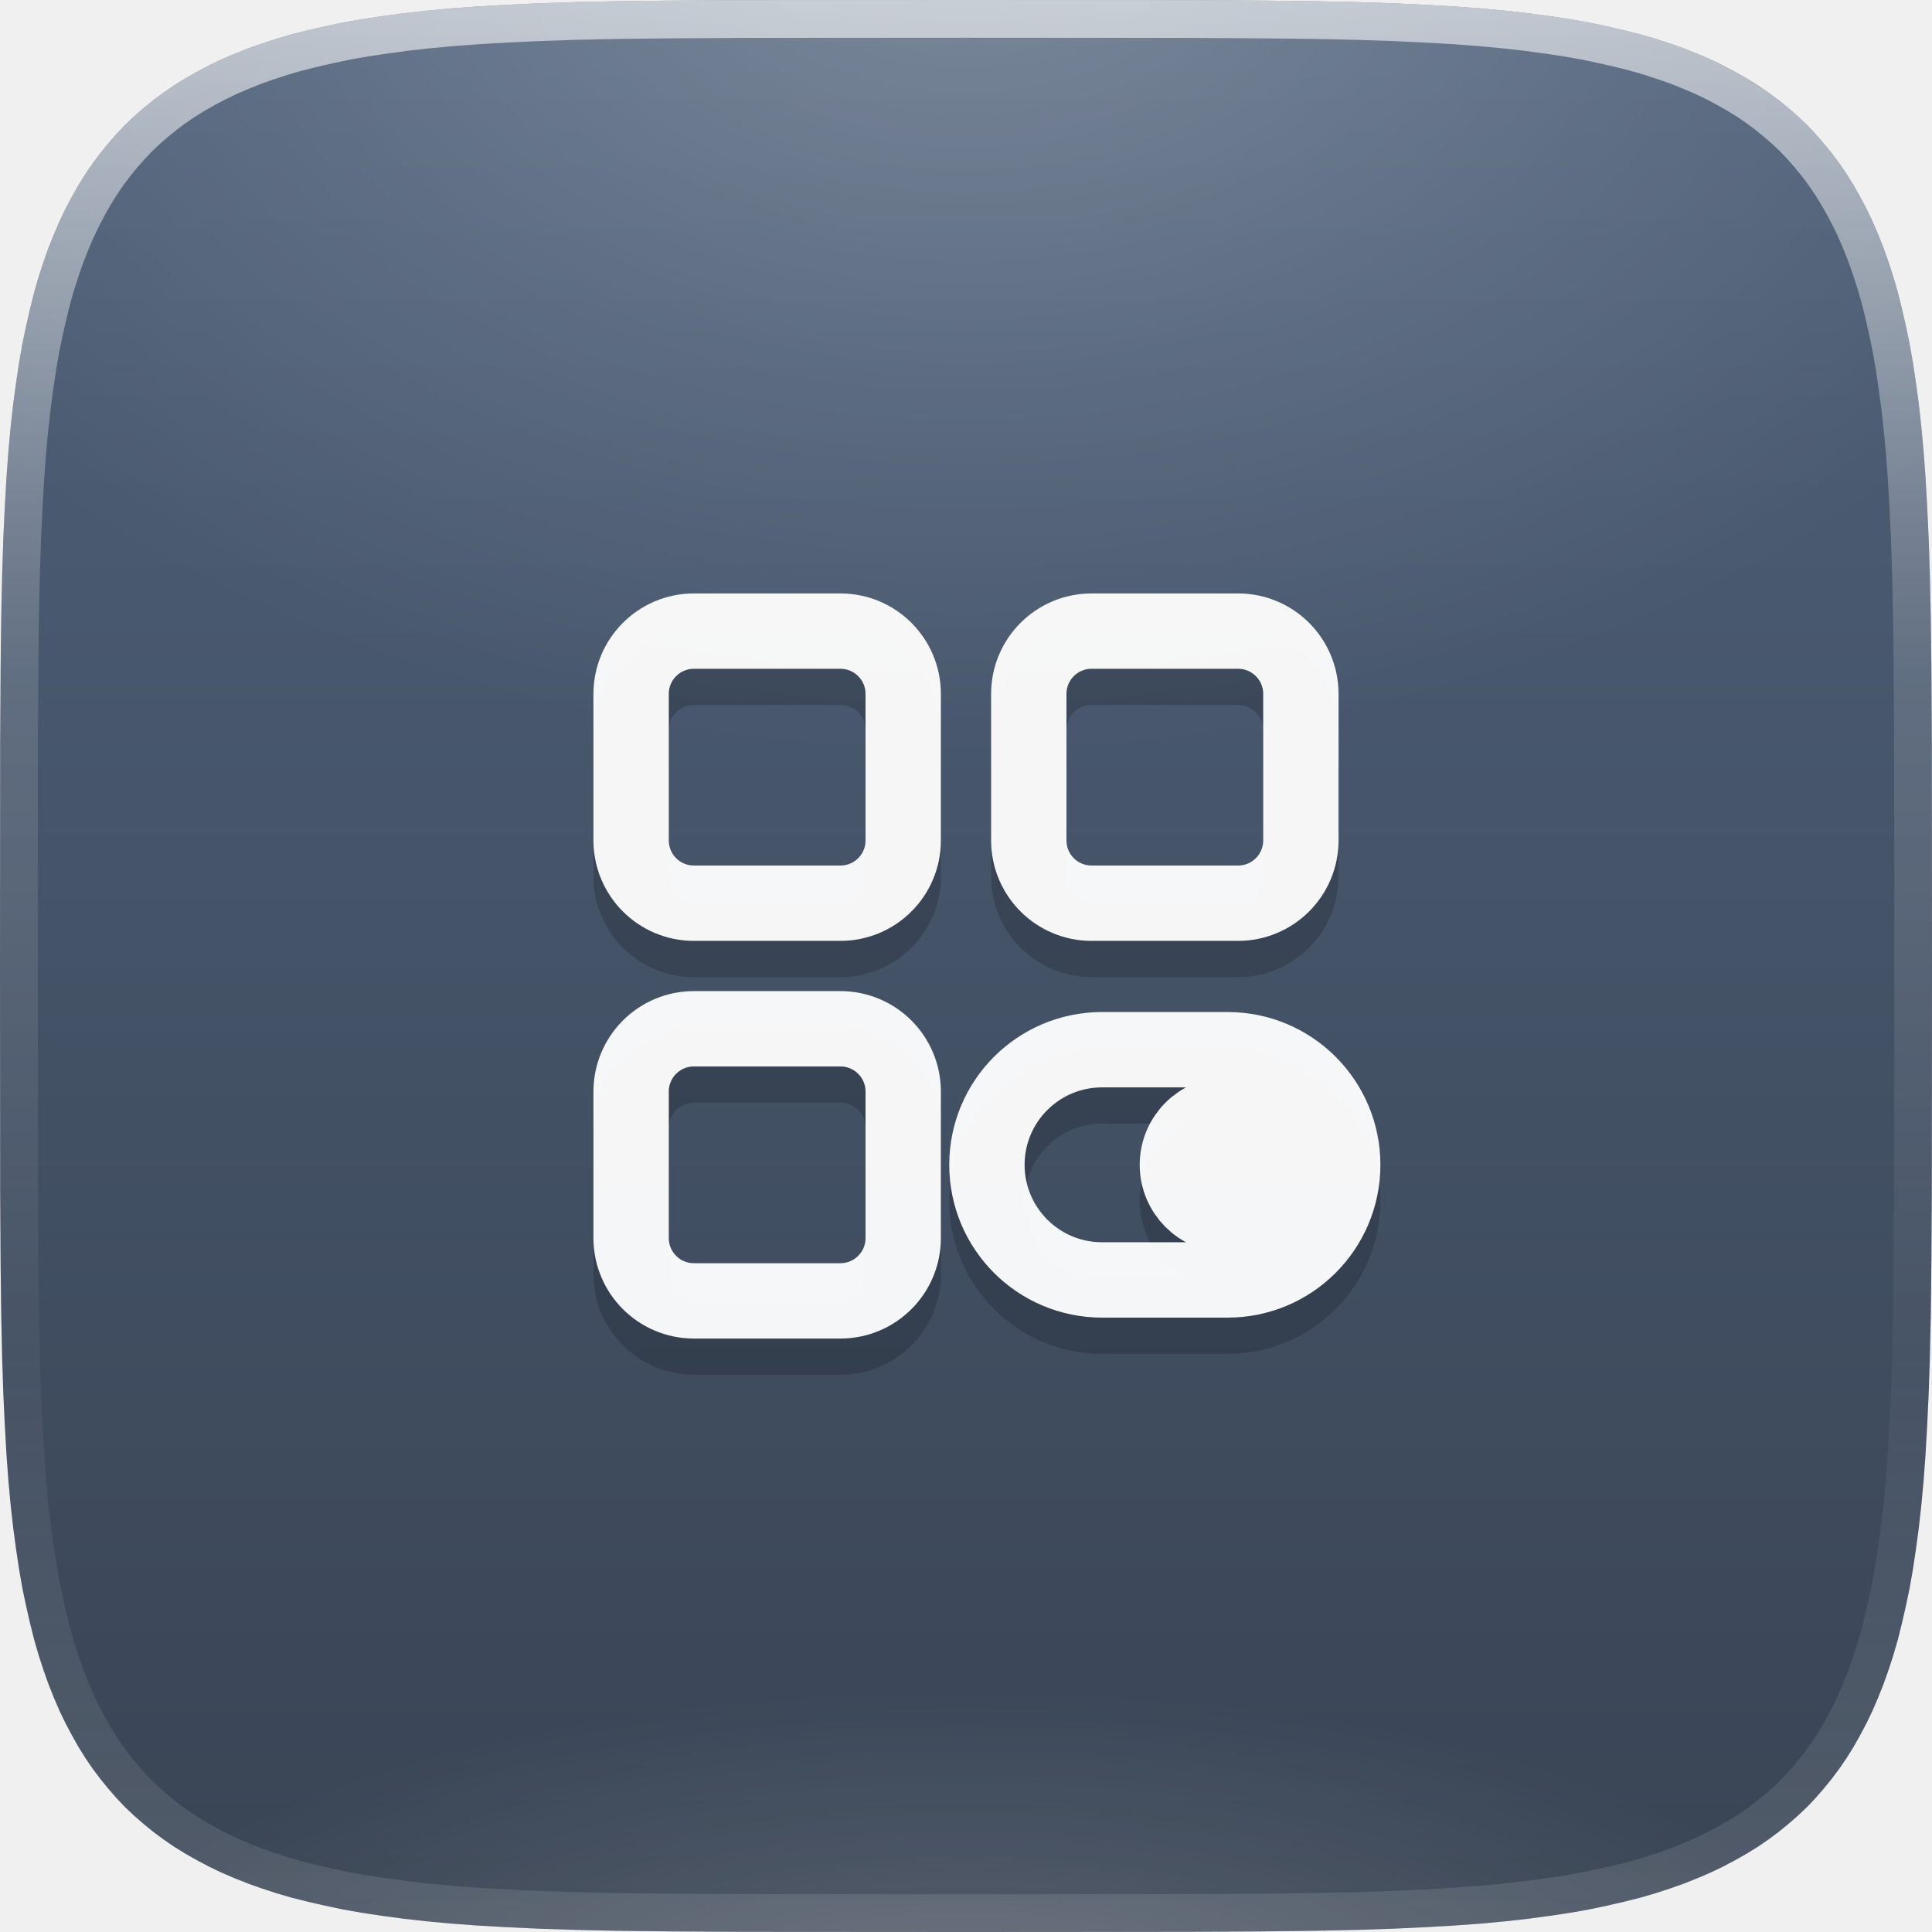
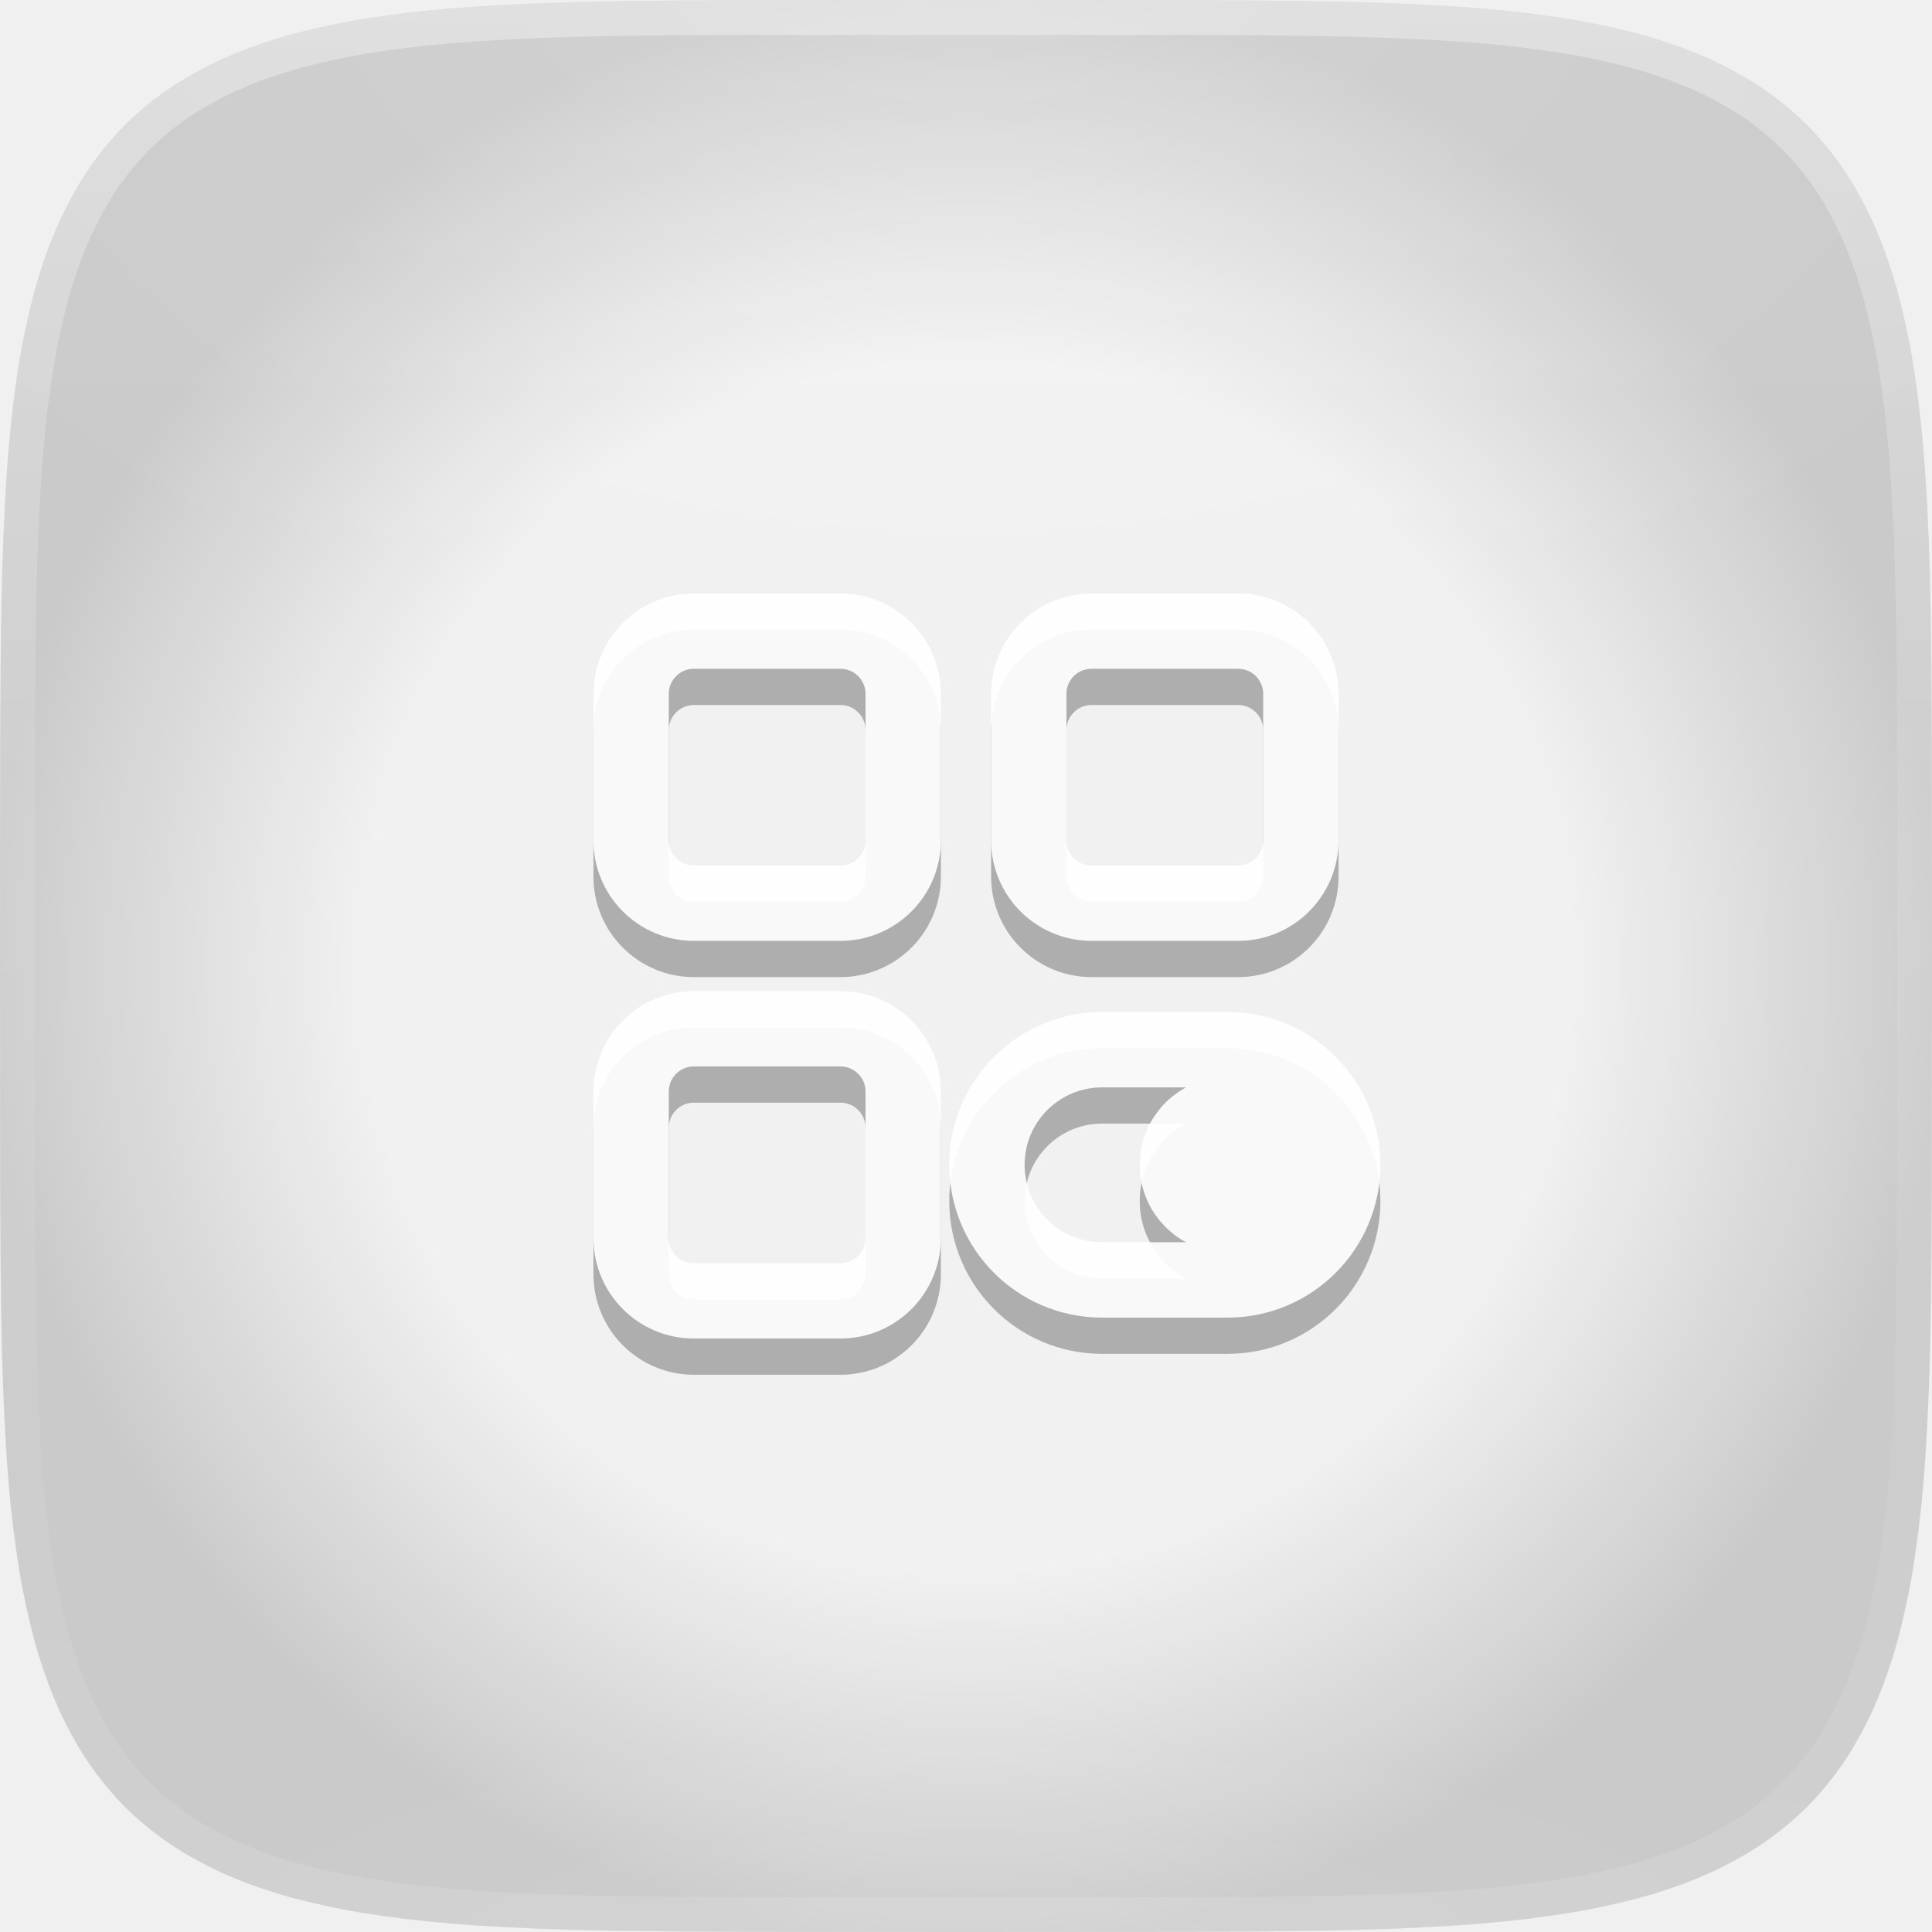
<svg xmlns="http://www.w3.org/2000/svg" width="128" height="128" viewBox="0 0 128 128">
  <defs>
-     <clipPath id="lg-manage-clip">
+     <clipPath id="lg-manage-dark-clip">
      <path d="M128.00 64.00 L127.99 78.91 L127.96 83.67 L127.92 87.12 L127.86 89.93 L127.78 92.34 L127.68 94.47 L127.57 96.39 L127.44 98.15 L127.29 99.76 L127.12 101.27 L126.93 102.68 L126.73 104.01 L126.51 105.26 L126.26 106.45 L126.00 107.58 L125.73 108.66 L125.43 109.69 L125.11 110.67 L124.78 111.60 L124.42 112.50 L124.05 113.36 L123.65 114.19 L123.23 114.98 L122.80 115.74 L122.34 116.48 L121.86 117.18 L121.36 117.85 L120.83 118.50 L120.29 119.12 L119.72 119.72 L119.12 120.29 L118.50 120.83 L117.85 121.36 L117.18 121.86 L116.48 122.34 L115.74 122.80 L114.98 123.23 L114.19 123.65 L113.36 124.05 L112.50 124.42 L111.60 124.78 L110.67 125.11 L109.69 125.43 L108.66 125.73 L107.58 126.00 L106.45 126.26 L105.26 126.51 L104.01 126.73 L102.68 126.93 L101.27 127.12 L99.76 127.29 L98.15 127.44 L96.39 127.57 L94.47 127.68 L92.34 127.78 L89.93 127.86 L87.12 127.92 L83.67 127.96 L78.91 127.99 L64.00 128.00 L49.09 127.99 L44.33 127.96 L40.88 127.92 L38.07 127.86 L35.66 127.78 L33.53 127.68 L31.61 127.57 L29.85 127.44 L28.24 127.29 L26.73 127.12 L25.32 126.93 L23.99 126.73 L22.74 126.51 L21.55 126.26 L20.42 126.00 L19.34 125.73 L18.31 125.43 L17.33 125.11 L16.40 124.78 L15.50 124.42 L14.64 124.05 L13.81 123.65 L13.02 123.23 L12.26 122.80 L11.52 122.34 L10.82 121.86 L10.15 121.36 L9.50 120.83 L8.88 120.29 L8.28 119.72 L7.71 119.12 L7.17 118.50 L6.64 117.85 L6.14 117.18 L5.66 116.48 L5.20 115.74 L4.77 114.98 L4.35 114.19 L3.95 113.36 L3.58 112.50 L3.22 111.60 L2.89 110.67 L2.57 109.69 L2.27 108.66 L2.00 107.58 L1.74 106.45 L1.49 105.26 L1.27 104.01 L1.07 102.68 L0.88 101.27 L0.71 99.76 L0.56 98.15 L0.43 96.39 L0.32 94.47 L0.22 92.34 L0.14 89.93 L0.08 87.12 L0.04 83.67 L0.01 78.91 L0.00 64.00 L0.01 49.09 L0.04 44.33 L0.08 40.88 L0.14 38.07 L0.22 35.66 L0.32 33.53 L0.43 31.61 L0.56 29.85 L0.71 28.24 L0.88 26.73 L1.07 25.32 L1.27 23.99 L1.49 22.74 L1.74 21.55 L2.00 20.42 L2.27 19.34 L2.57 18.31 L2.89 17.33 L3.22 16.40 L3.58 15.50 L3.95 14.64 L4.35 13.81 L4.77 13.02 L5.20 12.26 L5.66 11.52 L6.14 10.82 L6.64 10.15 L7.17 9.50 L7.71 8.88 L8.28 8.28 L8.88 7.71 L9.50 7.17 L10.15 6.64 L10.82 6.14 L11.52 5.66 L12.26 5.20 L13.02 4.77 L13.81 4.35 L14.64 3.95 L15.50 3.58 L16.40 3.22 L17.33 2.89 L18.31 2.57 L19.34 2.27 L20.42 2.00 L21.55 1.74 L22.74 1.49 L23.99 1.27 L25.32 1.07 L26.73 0.88 L28.24 0.71 L29.85 0.56 L31.61 0.43 L33.53 0.32 L35.66 0.22 L38.07 0.14 L40.88 0.08 L44.33 0.04 L49.09 0.01 L64.00 0.00 L78.91 0.01 L83.67 0.04 L87.12 0.08 L89.93 0.14 L92.34 0.22 L94.47 0.32 L96.39 0.43 L98.15 0.56 L99.76 0.71 L101.27 0.88 L102.68 1.07 L104.01 1.27 L105.26 1.49 L106.45 1.74 L107.58 2.00 L108.66 2.27 L109.69 2.57 L110.67 2.89 L111.60 3.22 L112.50 3.58 L113.36 3.95 L114.19 4.35 L114.98 4.77 L115.74 5.20 L116.48 5.66 L117.18 6.14 L117.85 6.64 L118.50 7.17 L119.12 7.71 L119.72 8.28 L120.29 8.88 L120.83 9.50 L121.36 10.15 L121.86 10.82 L122.34 11.52 L122.80 12.26 L123.23 13.02 L123.65 13.81 L124.05 14.64 L124.42 15.50 L124.78 16.40 L125.11 17.33 L125.43 18.31 L125.73 19.34 L126.00 20.42 L126.26 21.55 L126.51 22.74 L126.73 23.99 L126.93 25.32 L127.12 26.73 L127.29 28.24 L127.44 29.85 L127.57 31.61 L127.68 33.53 L127.78 35.66 L127.86 38.07 L127.92 40.88 L127.96 44.33 L127.99 49.09Z" />
    </clipPath>
-     <linearGradient id="lg-manage-base" x1="0" y1="0" x2="0" y2="128" gradientUnits="userSpaceOnUse">
-       <stop offset="0" stop-color="#4f617a" />
-       <stop offset="1" stop-color="#394454" />
+     <linearGradient id="lg-manage-dark-base" x1="0" y1="0" x2="0" y2="128" gradientUnits="userSpaceOnUse">
+       <stop offset="0" stop-color="#fff" stop-opacity="0.11" />
+       <stop offset="1" stop-color="#fff" stop-opacity="0.06" />
    </linearGradient>
-     <radialGradient id="lg-manage-gloss" cx="64" cy="-6" r="1" gradientTransform="translate(64 -6) scale(84 56) translate(-64 6)" gradientUnits="userSpaceOnUse">
-       <stop offset="0" stop-color="#fff" stop-opacity="0.26" />
-       <stop offset="0.55" stop-color="#fff" stop-opacity="0.10" />
+     <radialGradient id="lg-manage-dark-inner" cx="64" cy="64" r="1" gradientTransform="translate(64 64) scale(64 64) translate(-64 -64)" gradientUnits="userSpaceOnUse">
+       <stop offset="0.62" stop-color="#000" stop-opacity="0" />
+       <stop offset="1" stop-color="#000" stop-opacity="0.16" />
+     </radialGradient>
+     <radialGradient id="lg-manage-dark-gloss" cx="64" cy="-6" r="1" gradientTransform="translate(64 -6) scale(84 56) translate(-64 6)" gradientUnits="userSpaceOnUse">
+       <stop offset="0" stop-color="#fff" stop-opacity="0.14" />
      <stop offset="1" stop-color="#fff" stop-opacity="0" />
    </radialGradient>
-     <radialGradient id="lg-manage-glow" cx="64" cy="134" r="1" gradientTransform="translate(64 134) scale(60 22) translate(-64 -134)" gradientUnits="userSpaceOnUse">
-       <stop offset="0" stop-color="#fff" stop-opacity="0.16" />
+     <radialGradient id="lg-manage-dark-glow" cx="64" cy="134" r="1" gradientTransform="translate(64 134) scale(60 22) translate(-64 -134)" gradientUnits="userSpaceOnUse">
+       <stop offset="0" stop-color="#fff" stop-opacity="0.08" />
      <stop offset="1" stop-color="#fff" stop-opacity="0" />
    </radialGradient>
-     <linearGradient id="lg-manage-rim" x1="0" y1="0" x2="0" y2="128" gradientUnits="userSpaceOnUse">
-       <stop offset="0" stop-color="#fff" stop-opacity="0.60" />
-       <stop offset="0.35" stop-color="#fff" stop-opacity="0.14" />
-       <stop offset="0.7" stop-color="#fff" stop-opacity="0.04" />
+     <linearGradient id="lg-manage-dark-rim" x1="0" y1="0" x2="0" y2="128" gradientUnits="userSpaceOnUse">
+       <stop offset="0" stop-color="#fff" stop-opacity="0.35" />
+       <stop offset="0.4" stop-color="#fff" stop-opacity="0.1" />
+       <stop offset="0.75" stop-color="#fff" stop-opacity="0.06" />
      <stop offset="1" stop-color="#fff" stop-opacity="0.12" />
    </linearGradient>
  </defs>
-   <g clip-path="url(#lg-manage-clip)">
-     <path d="M128.00 64.00 L127.99 78.91 L127.96 83.67 L127.92 87.12 L127.86 89.93 L127.78 92.34 L127.68 94.47 L127.57 96.39 L127.44 98.15 L127.29 99.76 L127.12 101.27 L126.93 102.68 L126.73 104.01 L126.51 105.26 L126.26 106.45 L126.00 107.58 L125.73 108.66 L125.43 109.69 L125.11 110.67 L124.78 111.60 L124.42 112.50 L124.05 113.36 L123.65 114.19 L123.23 114.98 L122.80 115.74 L122.34 116.48 L121.86 117.18 L121.36 117.85 L120.83 118.50 L120.29 119.12 L119.72 119.72 L119.12 120.29 L118.50 120.83 L117.85 121.36 L117.18 121.86 L116.48 122.34 L115.74 122.80 L114.98 123.23 L114.19 123.65 L113.36 124.05 L112.50 124.42 L111.60 124.78 L110.67 125.11 L109.69 125.43 L108.66 125.73 L107.58 126.00 L106.45 126.26 L105.26 126.51 L104.01 126.73 L102.68 126.93 L101.27 127.12 L99.76 127.29 L98.15 127.44 L96.39 127.57 L94.47 127.68 L92.34 127.78 L89.93 127.86 L87.12 127.92 L83.67 127.96 L78.91 127.99 L64.00 128.00 L49.09 127.99 L44.33 127.96 L40.88 127.92 L38.07 127.86 L35.66 127.78 L33.53 127.68 L31.61 127.57 L29.85 127.44 L28.24 127.29 L26.73 127.12 L25.32 126.93 L23.99 126.73 L22.74 126.51 L21.55 126.26 L20.42 126.00 L19.34 125.73 L18.31 125.43 L17.33 125.11 L16.40 124.78 L15.50 124.42 L14.64 124.05 L13.81 123.65 L13.02 123.23 L12.26 122.80 L11.52 122.34 L10.82 121.86 L10.15 121.36 L9.50 120.83 L8.88 120.29 L8.28 119.72 L7.71 119.12 L7.17 118.50 L6.64 117.85 L6.14 117.18 L5.66 116.48 L5.20 115.74 L4.77 114.98 L4.35 114.19 L3.95 113.36 L3.58 112.50 L3.22 111.60 L2.89 110.67 L2.57 109.69 L2.27 108.66 L2.00 107.58 L1.74 106.45 L1.49 105.26 L1.27 104.01 L1.07 102.68 L0.88 101.27 L0.71 99.76 L0.56 98.15 L0.43 96.39 L0.32 94.47 L0.22 92.34 L0.14 89.93 L0.08 87.12 L0.04 83.67 L0.01 78.91 L0.00 64.00 L0.01 49.09 L0.04 44.33 L0.08 40.88 L0.14 38.07 L0.22 35.66 L0.32 33.53 L0.43 31.61 L0.56 29.85 L0.71 28.24 L0.88 26.73 L1.07 25.32 L1.27 23.99 L1.49 22.74 L1.74 21.55 L2.00 20.42 L2.27 19.34 L2.57 18.31 L2.89 17.33 L3.22 16.40 L3.58 15.50 L3.95 14.64 L4.35 13.81 L4.77 13.02 L5.20 12.26 L5.66 11.52 L6.14 10.82 L6.64 10.15 L7.17 9.50 L7.71 8.88 L8.28 8.28 L8.88 7.71 L9.50 7.17 L10.15 6.64 L10.82 6.14 L11.52 5.66 L12.26 5.20 L13.02 4.77 L13.81 4.35 L14.64 3.95 L15.50 3.58 L16.40 3.22 L17.33 2.89 L18.31 2.57 L19.34 2.27 L20.42 2.00 L21.55 1.74 L22.74 1.49 L23.99 1.27 L25.32 1.07 L26.73 0.88 L28.24 0.71 L29.85 0.56 L31.61 0.43 L33.53 0.32 L35.66 0.22 L38.07 0.14 L40.88 0.08 L44.33 0.04 L49.09 0.01 L64.00 0.00 L78.91 0.01 L83.67 0.04 L87.12 0.08 L89.93 0.14 L92.34 0.22 L94.47 0.32 L96.39 0.43 L98.15 0.56 L99.76 0.71 L101.27 0.88 L102.68 1.07 L104.01 1.27 L105.26 1.49 L106.45 1.74 L107.58 2.00 L108.66 2.27 L109.69 2.57 L110.67 2.89 L111.60 3.22 L112.50 3.58 L113.36 3.95 L114.19 4.35 L114.98 4.77 L115.74 5.20 L116.48 5.66 L117.18 6.14 L117.85 6.64 L118.50 7.17 L119.12 7.71 L119.72 8.28 L120.29 8.88 L120.83 9.50 L121.36 10.15 L121.86 10.82 L122.34 11.52 L122.80 12.26 L123.23 13.02 L123.65 13.81 L124.05 14.64 L124.42 15.50 L124.78 16.40 L125.11 17.33 L125.43 18.31 L125.73 19.34 L126.00 20.42 L126.26 21.55 L126.51 22.74 L126.73 23.99 L126.93 25.32 L127.12 26.73 L127.29 28.24 L127.44 29.85 L127.57 31.61 L127.68 33.53 L127.78 35.66 L127.86 38.07 L127.92 40.88 L127.96 44.33 L127.99 49.09Z" fill="url(#lg-manage-base)" />
-     <rect x="0" y="0" width="128" height="128" fill="url(#lg-manage-gloss)" />
-     <rect x="0" y="64" width="128" height="64" fill="url(#lg-manage-glow)" />
-     <path d="M128.00 64.00 L127.99 78.91 L127.96 83.67 L127.92 87.12 L127.86 89.93 L127.78 92.34 L127.68 94.47 L127.57 96.39 L127.44 98.15 L127.29 99.76 L127.12 101.27 L126.93 102.68 L126.73 104.01 L126.51 105.26 L126.26 106.45 L126.00 107.58 L125.73 108.66 L125.43 109.69 L125.11 110.67 L124.78 111.60 L124.42 112.50 L124.05 113.36 L123.65 114.19 L123.23 114.98 L122.80 115.74 L122.34 116.48 L121.86 117.18 L121.36 117.85 L120.83 118.50 L120.29 119.12 L119.72 119.72 L119.12 120.29 L118.50 120.83 L117.85 121.36 L117.18 121.86 L116.48 122.34 L115.74 122.80 L114.98 123.23 L114.19 123.65 L113.36 124.05 L112.50 124.42 L111.60 124.78 L110.67 125.11 L109.69 125.43 L108.66 125.73 L107.58 126.00 L106.45 126.26 L105.26 126.51 L104.01 126.73 L102.68 126.93 L101.27 127.12 L99.76 127.29 L98.15 127.44 L96.39 127.57 L94.47 127.68 L92.34 127.78 L89.93 127.86 L87.12 127.92 L83.67 127.96 L78.91 127.99 L64.00 128.00 L49.09 127.99 L44.33 127.96 L40.88 127.92 L38.07 127.86 L35.66 127.78 L33.53 127.68 L31.61 127.57 L29.85 127.44 L28.24 127.29 L26.73 127.12 L25.32 126.93 L23.99 126.73 L22.74 126.51 L21.55 126.26 L20.42 126.00 L19.34 125.73 L18.31 125.43 L17.33 125.11 L16.40 124.78 L15.50 124.42 L14.64 124.05 L13.81 123.65 L13.02 123.23 L12.26 122.80 L11.52 122.34 L10.82 121.86 L10.15 121.36 L9.50 120.83 L8.88 120.29 L8.28 119.72 L7.71 119.12 L7.17 118.50 L6.64 117.85 L6.14 117.18 L5.66 116.48 L5.20 115.74 L4.77 114.98 L4.35 114.19 L3.95 113.36 L3.58 112.50 L3.22 111.60 L2.89 110.67 L2.57 109.69 L2.27 108.66 L2.00 107.58 L1.74 106.45 L1.49 105.26 L1.27 104.01 L1.07 102.68 L0.88 101.27 L0.71 99.76 L0.56 98.15 L0.43 96.39 L0.32 94.47 L0.22 92.34 L0.14 89.93 L0.08 87.12 L0.04 83.67 L0.01 78.91 L0.00 64.00 L0.01 49.09 L0.04 44.33 L0.08 40.88 L0.14 38.07 L0.22 35.66 L0.32 33.53 L0.43 31.61 L0.56 29.85 L0.71 28.24 L0.88 26.73 L1.07 25.32 L1.27 23.99 L1.49 22.74 L1.74 21.55 L2.00 20.42 L2.27 19.34 L2.57 18.31 L2.89 17.33 L3.22 16.40 L3.58 15.50 L3.95 14.64 L4.35 13.81 L4.77 13.02 L5.20 12.26 L5.66 11.52 L6.14 10.82 L6.64 10.15 L7.17 9.50 L7.71 8.88 L8.28 8.28 L8.88 7.71 L9.50 7.17 L10.15 6.64 L10.82 6.14 L11.52 5.66 L12.26 5.20 L13.02 4.77 L13.81 4.35 L14.64 3.95 L15.50 3.58 L16.40 3.22 L17.33 2.89 L18.31 2.57 L19.34 2.27 L20.42 2.00 L21.55 1.74 L22.74 1.49 L23.99 1.27 L25.32 1.07 L26.73 0.88 L28.24 0.71 L29.85 0.56 L31.61 0.43 L33.53 0.32 L35.66 0.22 L38.07 0.14 L40.88 0.08 L44.33 0.04 L49.09 0.01 L64.00 0.00 L78.91 0.01 L83.67 0.04 L87.12 0.08 L89.93 0.14 L92.34 0.22 L94.47 0.32 L96.39 0.43 L98.15 0.56 L99.76 0.71 L101.27 0.88 L102.68 1.07 L104.01 1.27 L105.26 1.49 L106.45 1.74 L107.58 2.00 L108.66 2.27 L109.69 2.57 L110.67 2.89 L111.60 3.22 L112.50 3.58 L113.36 3.95 L114.19 4.35 L114.98 4.77 L115.74 5.20 L116.48 5.66 L117.18 6.14 L117.85 6.64 L118.50 7.17 L119.12 7.71 L119.72 8.28 L120.29 8.88 L120.83 9.50 L121.36 10.15 L121.86 10.82 L122.34 11.52 L122.80 12.26 L123.23 13.02 L123.65 13.81 L124.05 14.64 L124.42 15.50 L124.78 16.40 L125.11 17.33 L125.43 18.31 L125.73 19.34 L126.00 20.42 L126.26 21.55 L126.51 22.74 L126.73 23.99 L126.93 25.32 L127.12 26.73 L127.29 28.24 L127.44 29.85 L127.57 31.61 L127.68 33.53 L127.78 35.66 L127.86 38.07 L127.92 40.88 L127.96 44.33 L127.99 49.09Z" fill="none" stroke="url(#lg-manage-rim)" stroke-width="5" />
+   <g clip-path="url(#lg-manage-dark-clip)">
+     <path d="M128.00 64.00 L127.99 78.91 L127.96 83.67 L127.92 87.12 L127.86 89.93 L127.78 92.34 L127.68 94.47 L127.57 96.39 L127.44 98.15 L127.29 99.76 L127.12 101.27 L126.93 102.68 L126.73 104.01 L126.51 105.26 L126.26 106.45 L126.00 107.58 L125.73 108.66 L125.43 109.69 L125.11 110.67 L124.78 111.60 L124.42 112.50 L124.05 113.36 L123.65 114.19 L123.23 114.98 L122.80 115.74 L122.34 116.48 L121.86 117.18 L121.36 117.85 L120.83 118.50 L120.29 119.12 L119.72 119.72 L119.12 120.29 L118.50 120.83 L117.85 121.36 L117.18 121.86 L116.48 122.34 L115.74 122.80 L114.98 123.23 L114.19 123.65 L113.36 124.05 L112.50 124.42 L111.60 124.78 L110.67 125.11 L109.69 125.43 L108.66 125.73 L107.58 126.00 L106.45 126.26 L105.26 126.51 L104.01 126.73 L102.68 126.93 L101.27 127.12 L99.76 127.29 L98.15 127.44 L96.39 127.57 L94.47 127.68 L92.34 127.78 L89.93 127.86 L87.12 127.92 L83.67 127.96 L78.91 127.99 L64.00 128.00 L49.09 127.99 L44.33 127.96 L40.88 127.92 L38.07 127.86 L35.66 127.78 L33.53 127.68 L31.61 127.57 L29.85 127.44 L28.24 127.29 L26.73 127.12 L25.32 126.93 L23.99 126.73 L22.74 126.51 L21.55 126.26 L20.42 126.00 L19.34 125.73 L18.31 125.43 L17.33 125.11 L16.40 124.78 L15.50 124.42 L14.64 124.05 L13.81 123.65 L13.02 123.23 L12.26 122.80 L11.52 122.34 L10.82 121.86 L10.15 121.36 L9.50 120.83 L8.88 120.29 L8.28 119.72 L7.71 119.12 L7.17 118.50 L6.64 117.85 L6.14 117.18 L5.66 116.48 L5.20 115.74 L4.77 114.98 L4.35 114.19 L3.95 113.36 L3.58 112.50 L3.22 111.60 L2.89 110.67 L2.57 109.69 L2.27 108.66 L2.00 107.58 L1.74 106.45 L1.49 105.26 L1.27 104.01 L1.07 102.68 L0.88 101.27 L0.71 99.76 L0.56 98.15 L0.43 96.39 L0.32 94.47 L0.22 92.34 L0.14 89.93 L0.08 87.12 L0.04 83.67 L0.01 78.91 L0.00 64.00 L0.01 49.09 L0.04 44.33 L0.08 40.88 L0.14 38.07 L0.22 35.66 L0.32 33.53 L0.43 31.61 L0.56 29.85 L0.71 28.24 L0.88 26.73 L1.07 25.32 L1.27 23.99 L1.49 22.74 L1.74 21.55 L2.00 20.42 L2.27 19.34 L2.57 18.31 L2.89 17.33 L3.22 16.40 L3.58 15.50 L3.95 14.64 L4.35 13.81 L4.77 13.02 L5.20 12.26 L5.66 11.52 L6.14 10.82 L6.64 10.15 L7.17 9.50 L7.71 8.88 L8.28 8.28 L8.88 7.71 L9.50 7.17 L10.15 6.64 L10.82 6.14 L11.52 5.66 L12.26 5.20 L13.02 4.77 L13.81 4.35 L14.64 3.95 L15.50 3.58 L16.40 3.22 L17.33 2.89 L18.31 2.57 L19.34 2.27 L20.42 2.00 L21.55 1.74 L22.74 1.49 L23.99 1.27 L25.32 1.07 L26.73 0.88 L28.24 0.71 L29.85 0.56 L31.61 0.43 L33.53 0.32 L35.66 0.22 L38.07 0.14 L40.88 0.08 L44.33 0.04 L49.09 0.01 L64.00 0.00 L78.91 0.01 L83.67 0.04 L87.12 0.08 L89.93 0.14 L92.34 0.22 L94.47 0.32 L96.39 0.43 L98.15 0.56 L99.76 0.71 L101.27 0.88 L102.68 1.07 L104.01 1.27 L105.26 1.49 L106.45 1.74 L107.58 2.00 L108.66 2.27 L109.69 2.57 L110.67 2.89 L111.60 3.22 L112.50 3.58 L113.36 3.95 L114.19 4.35 L114.98 4.77 L115.74 5.20 L116.48 5.66 L117.18 6.14 L117.85 6.64 L118.50 7.17 L119.12 7.71 L119.72 8.28 L120.29 8.88 L120.83 9.50 L121.36 10.15 L121.86 10.82 L122.34 11.52 L122.80 12.26 L123.23 13.02 L123.65 13.81 L124.05 14.64 L124.42 15.50 L124.78 16.40 L125.11 17.33 L125.43 18.31 L125.73 19.34 L126.00 20.42 L126.26 21.55 L126.51 22.74 L126.73 23.99 L126.93 25.32 L127.12 26.73 L127.29 28.24 L127.44 29.85 L127.57 31.61 L127.68 33.53 L127.78 35.66 L127.86 38.07 L127.92 40.88 L127.96 44.33 L127.99 49.09Z" fill="url(#lg-manage-dark-base)" />
+     <rect width="128" height="128" fill="url(#lg-manage-dark-inner)" />
+     <rect width="128" height="128" fill="url(#lg-manage-dark-gloss)" />
+     <rect y="64" width="128" height="64" fill="url(#lg-manage-dark-glow)" />
+     <path d="M128.00 64.00 L127.99 78.91 L127.96 83.67 L127.92 87.12 L127.86 89.93 L127.78 92.34 L127.68 94.47 L127.57 96.39 L127.44 98.15 L127.29 99.76 L127.12 101.27 L126.93 102.68 L126.73 104.01 L126.51 105.26 L126.26 106.45 L126.00 107.58 L125.73 108.66 L125.43 109.69 L125.11 110.67 L124.78 111.60 L124.42 112.50 L124.05 113.36 L123.65 114.19 L123.23 114.98 L122.80 115.74 L122.34 116.48 L121.86 117.18 L121.36 117.85 L120.83 118.50 L120.29 119.12 L119.72 119.72 L119.12 120.29 L118.50 120.83 L117.85 121.36 L117.18 121.86 L116.48 122.34 L115.74 122.80 L114.98 123.23 L114.19 123.65 L113.36 124.05 L112.50 124.42 L111.60 124.78 L110.67 125.11 L109.69 125.43 L108.66 125.73 L107.58 126.00 L106.45 126.26 L105.26 126.51 L104.01 126.73 L102.68 126.93 L101.27 127.12 L99.76 127.29 L98.15 127.44 L96.39 127.57 L94.47 127.68 L92.34 127.78 L89.93 127.86 L87.12 127.92 L83.67 127.96 L78.91 127.99 L64.00 128.00 L49.09 127.99 L44.33 127.96 L40.88 127.92 L38.07 127.86 L35.66 127.78 L33.53 127.68 L31.61 127.57 L29.85 127.44 L28.24 127.29 L26.73 127.12 L25.32 126.93 L23.99 126.73 L22.74 126.51 L21.55 126.26 L20.42 126.00 L19.34 125.73 L18.31 125.43 L17.33 125.11 L16.40 124.78 L15.50 124.42 L14.64 124.05 L13.81 123.65 L13.02 123.23 L12.26 122.80 L11.52 122.34 L10.82 121.86 L10.15 121.36 L9.50 120.83 L8.88 120.29 L8.28 119.72 L7.71 119.12 L7.17 118.50 L6.64 117.85 L6.14 117.18 L5.66 116.48 L5.20 115.74 L4.77 114.98 L4.35 114.19 L3.95 113.36 L3.58 112.50 L3.22 111.60 L2.89 110.67 L2.57 109.69 L2.27 108.66 L2.00 107.58 L1.74 106.45 L1.49 105.26 L1.27 104.01 L1.07 102.68 L0.88 101.27 L0.71 99.76 L0.56 98.15 L0.43 96.39 L0.32 94.47 L0.22 92.34 L0.14 89.93 L0.08 87.12 L0.04 83.67 L0.01 78.91 L0.00 64.00 L0.01 49.09 L0.04 44.33 L0.08 40.88 L0.14 38.07 L0.22 35.66 L0.32 33.53 L0.43 31.61 L0.56 29.85 L0.71 28.24 L0.88 26.73 L1.07 25.32 L1.27 23.99 L1.49 22.74 L1.74 21.55 L2.00 20.42 L2.27 19.34 L2.57 18.31 L2.89 17.33 L3.22 16.40 L3.58 15.50 L3.95 14.64 L4.35 13.81 L4.77 13.02 L5.20 12.26 L5.66 11.52 L6.14 10.82 L6.64 10.15 L7.17 9.50 L7.71 8.88 L8.28 8.28 L8.88 7.71 L9.50 7.17 L10.15 6.64 L10.82 6.14 L11.52 5.66 L12.26 5.20 L13.02 4.77 L13.81 4.35 L14.64 3.95 L15.50 3.58 L16.40 3.22 L17.33 2.89 L18.31 2.57 L19.34 2.27 L20.42 2.00 L21.55 1.74 L22.74 1.49 L23.99 1.27 L25.32 1.07 L26.73 0.88 L28.24 0.71 L29.85 0.56 L31.61 0.43 L33.53 0.32 L35.66 0.22 L38.07 0.14 L40.88 0.08 L44.33 0.04 L49.09 0.01 L64.00 0.00 L78.91 0.01 L83.67 0.04 L87.12 0.08 L89.93 0.14 L92.34 0.22 L94.47 0.32 L96.39 0.43 L98.15 0.56 L99.76 0.71 L101.27 0.88 L102.68 1.07 L104.01 1.27 L105.26 1.49 L106.45 1.74 L107.58 2.00 L108.66 2.27 L109.69 2.57 L110.67 2.89 L111.60 3.22 L112.50 3.58 L113.36 3.95 L114.19 4.35 L114.98 4.77 L115.74 5.20 L116.48 5.66 L117.18 6.14 L117.85 6.64 L118.50 7.17 L119.12 7.71 L119.72 8.28 L120.29 8.88 L120.83 9.50 L121.36 10.15 L121.86 10.82 L122.34 11.52 L122.80 12.26 L123.23 13.02 L123.65 13.81 L124.05 14.64 L124.42 15.50 L124.78 16.40 L125.11 17.33 L125.43 18.31 L125.73 19.34 L126.00 20.42 L126.26 21.55 L126.51 22.74 L126.73 23.99 L126.93 25.32 L127.12 26.73 L127.29 28.24 L127.44 29.85 L127.57 31.61 L127.68 33.53 L127.78 35.66 L127.86 38.07 L127.92 40.88 L127.96 44.33 L127.99 49.09Z" fill="none" stroke="url(#lg-manage-dark-rim)" stroke-width="4.6" />
  </g>
-   <g transform="translate(0 2.4)" opacity="0.18">
-     <g transform="translate(30.72 30.72) scale(2.7733)" fill="none" stroke="#000" stroke-width="1.80" stroke-linejoin="round" stroke-linecap="round">
+   <g transform="translate(0 2.4)" opacity="0.28">
+     <g transform="translate(30.72 30.72) scale(2.7733)" fill="none" stroke="#000000" stroke-width="1.80" stroke-linejoin="round" stroke-linecap="round">
      <rect x="4" y="4" width="6.5" height="6.5" rx="1.5" />
      <rect x="13.5" y="4" width="6.5" height="6.5" rx="1.5" />
      <rect x="4" y="13.5" width="6.5" height="6.5" rx="1.5" />
      <rect x="12.5" y="14" width="8.5" height="5.5" rx="2.75" />
-       <circle cx="18.25" cy="16.75" r="1.2" fill="#000" />
+       <circle cx="18.25" cy="16.75" r="1.2" fill="#000000" />
    </g>
  </g>
-   <g transform="translate(0 0)" opacity="0.95">
+   <g transform="translate(0 0)" opacity="0.92">
    <g transform="translate(30.72 30.72) scale(2.7733)" fill="none" stroke="#ffffff" stroke-width="1.80" stroke-linejoin="round" stroke-linecap="round">
      <rect x="4" y="4" width="6.5" height="6.5" rx="1.5" />
      <rect x="13.5" y="4" width="6.5" height="6.5" rx="1.5" />
      <rect x="4" y="13.5" width="6.5" height="6.5" rx="1.5" />
      <rect x="12.5" y="14" width="8.5" height="5.5" rx="2.75" />
      <circle cx="18.25" cy="16.75" r="1.2" fill="#ffffff" />
    </g>
  </g>
</svg>
